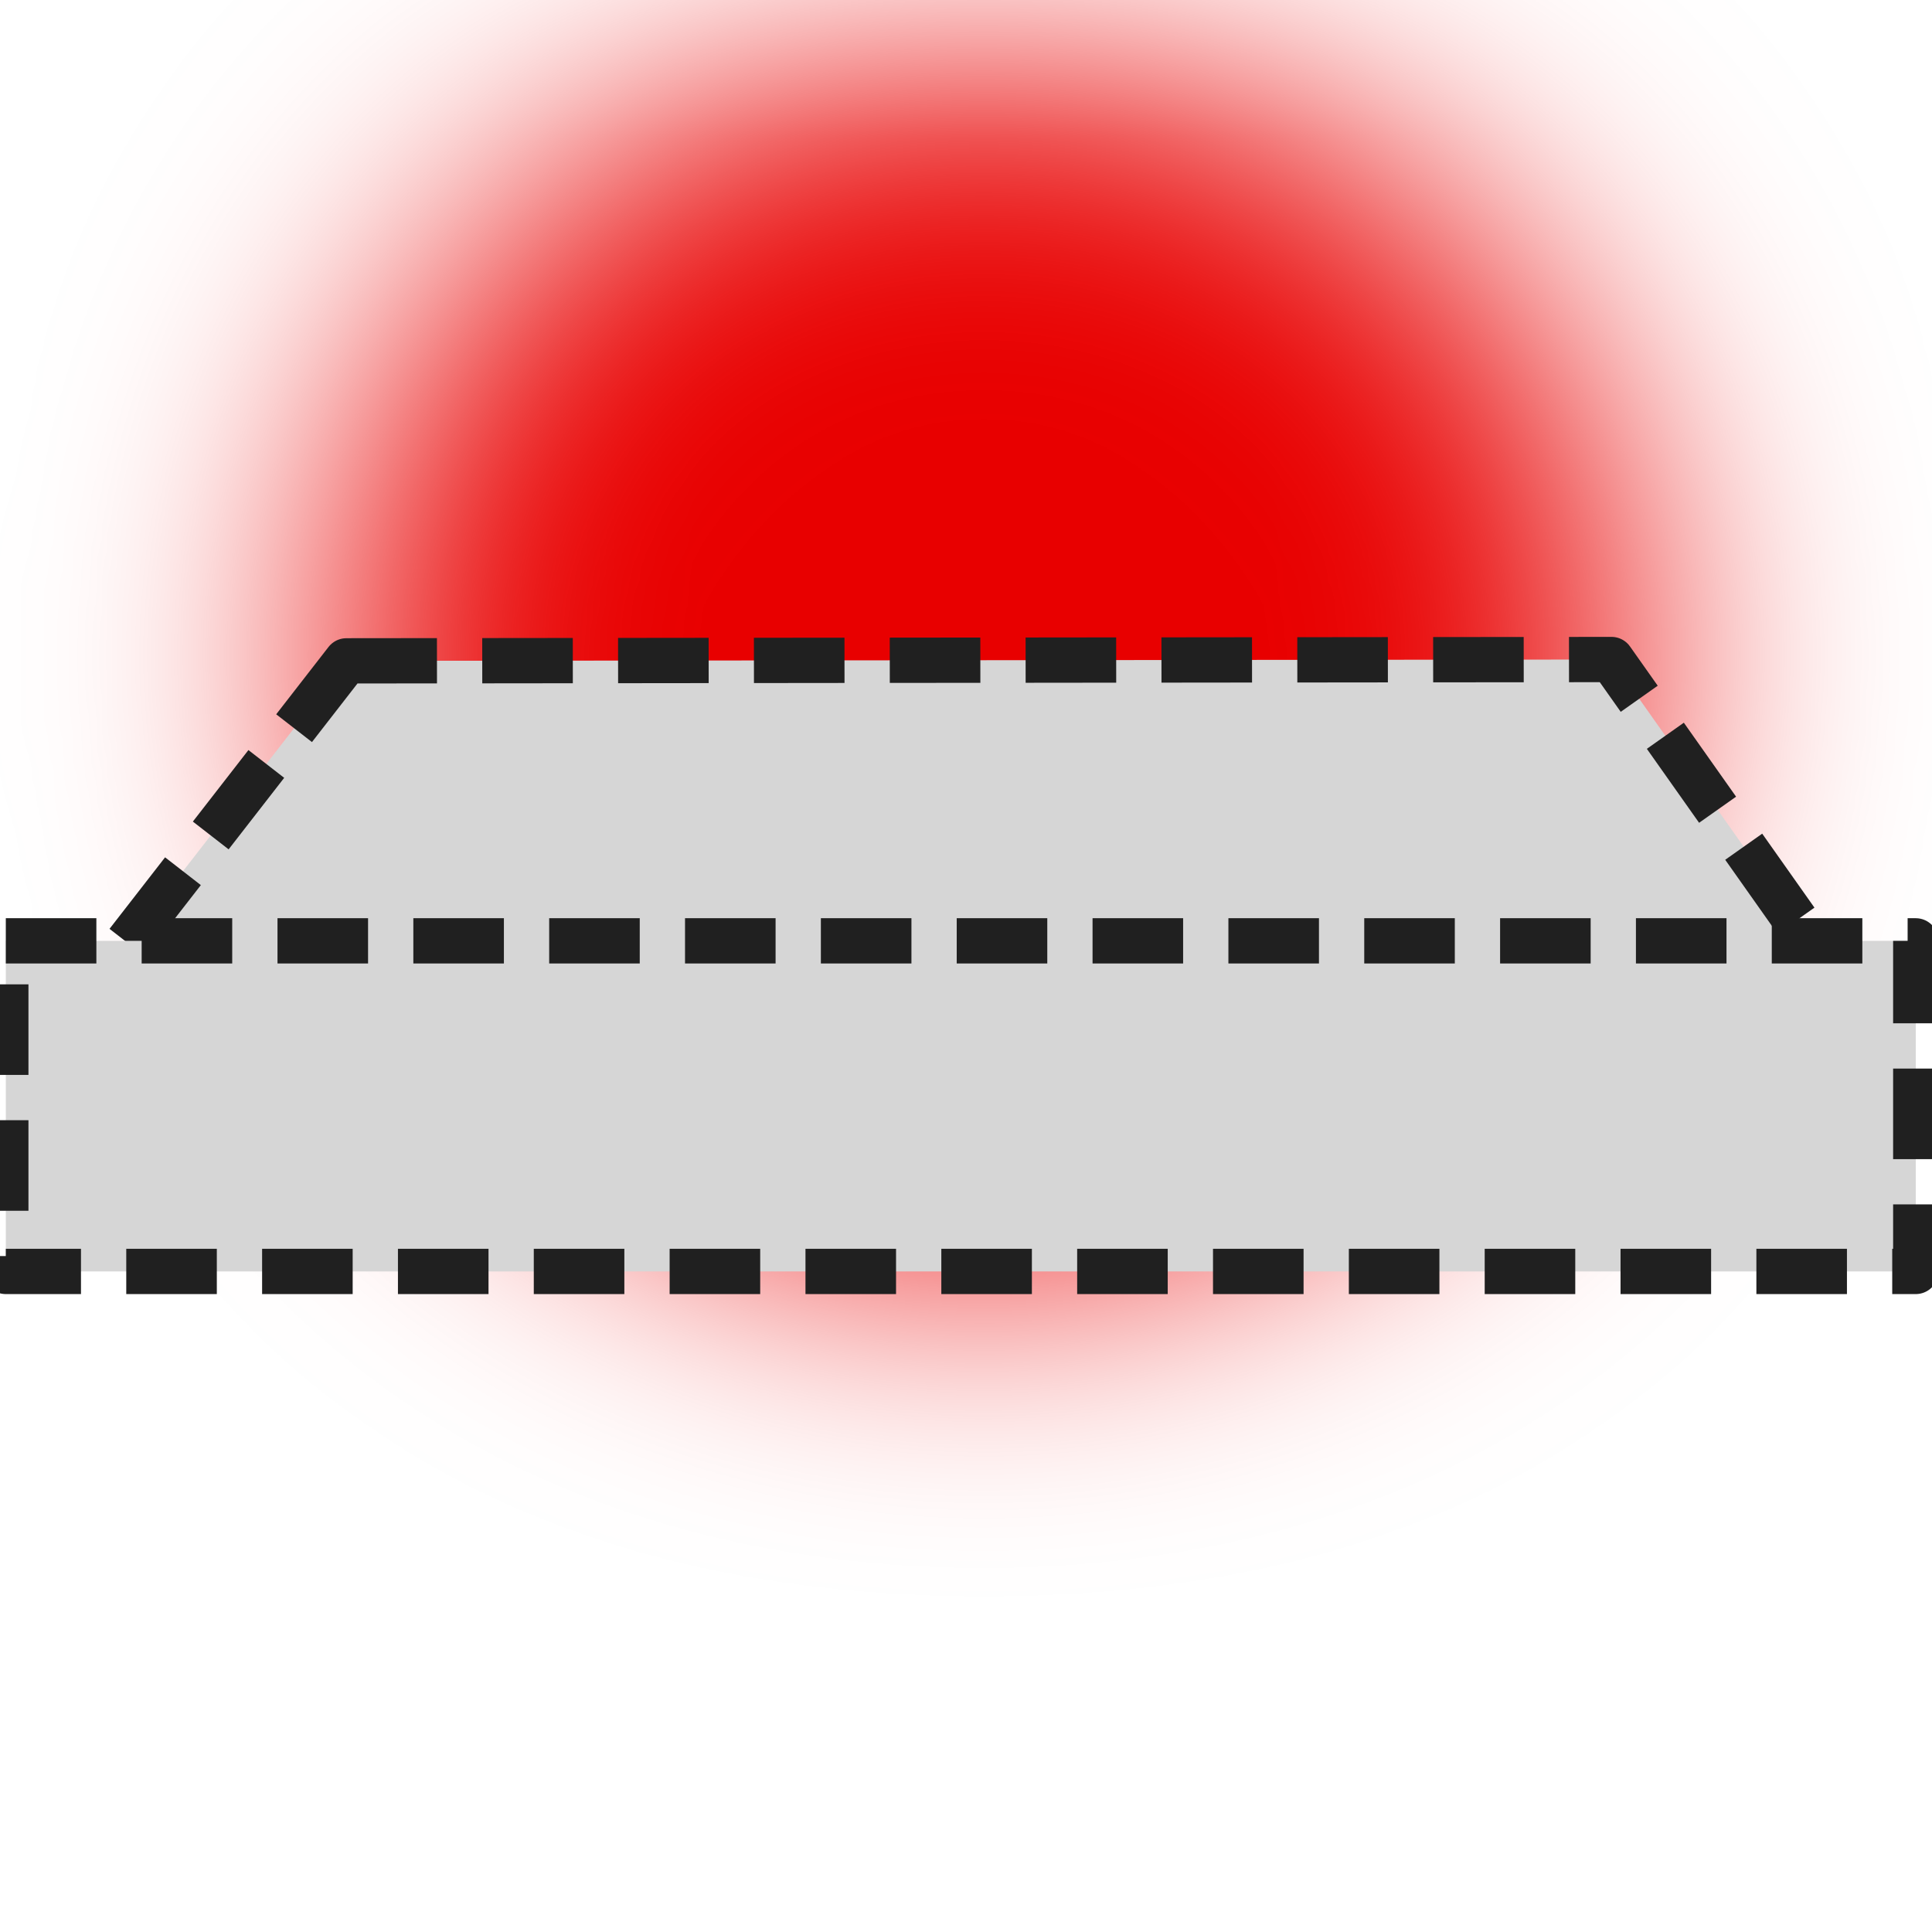
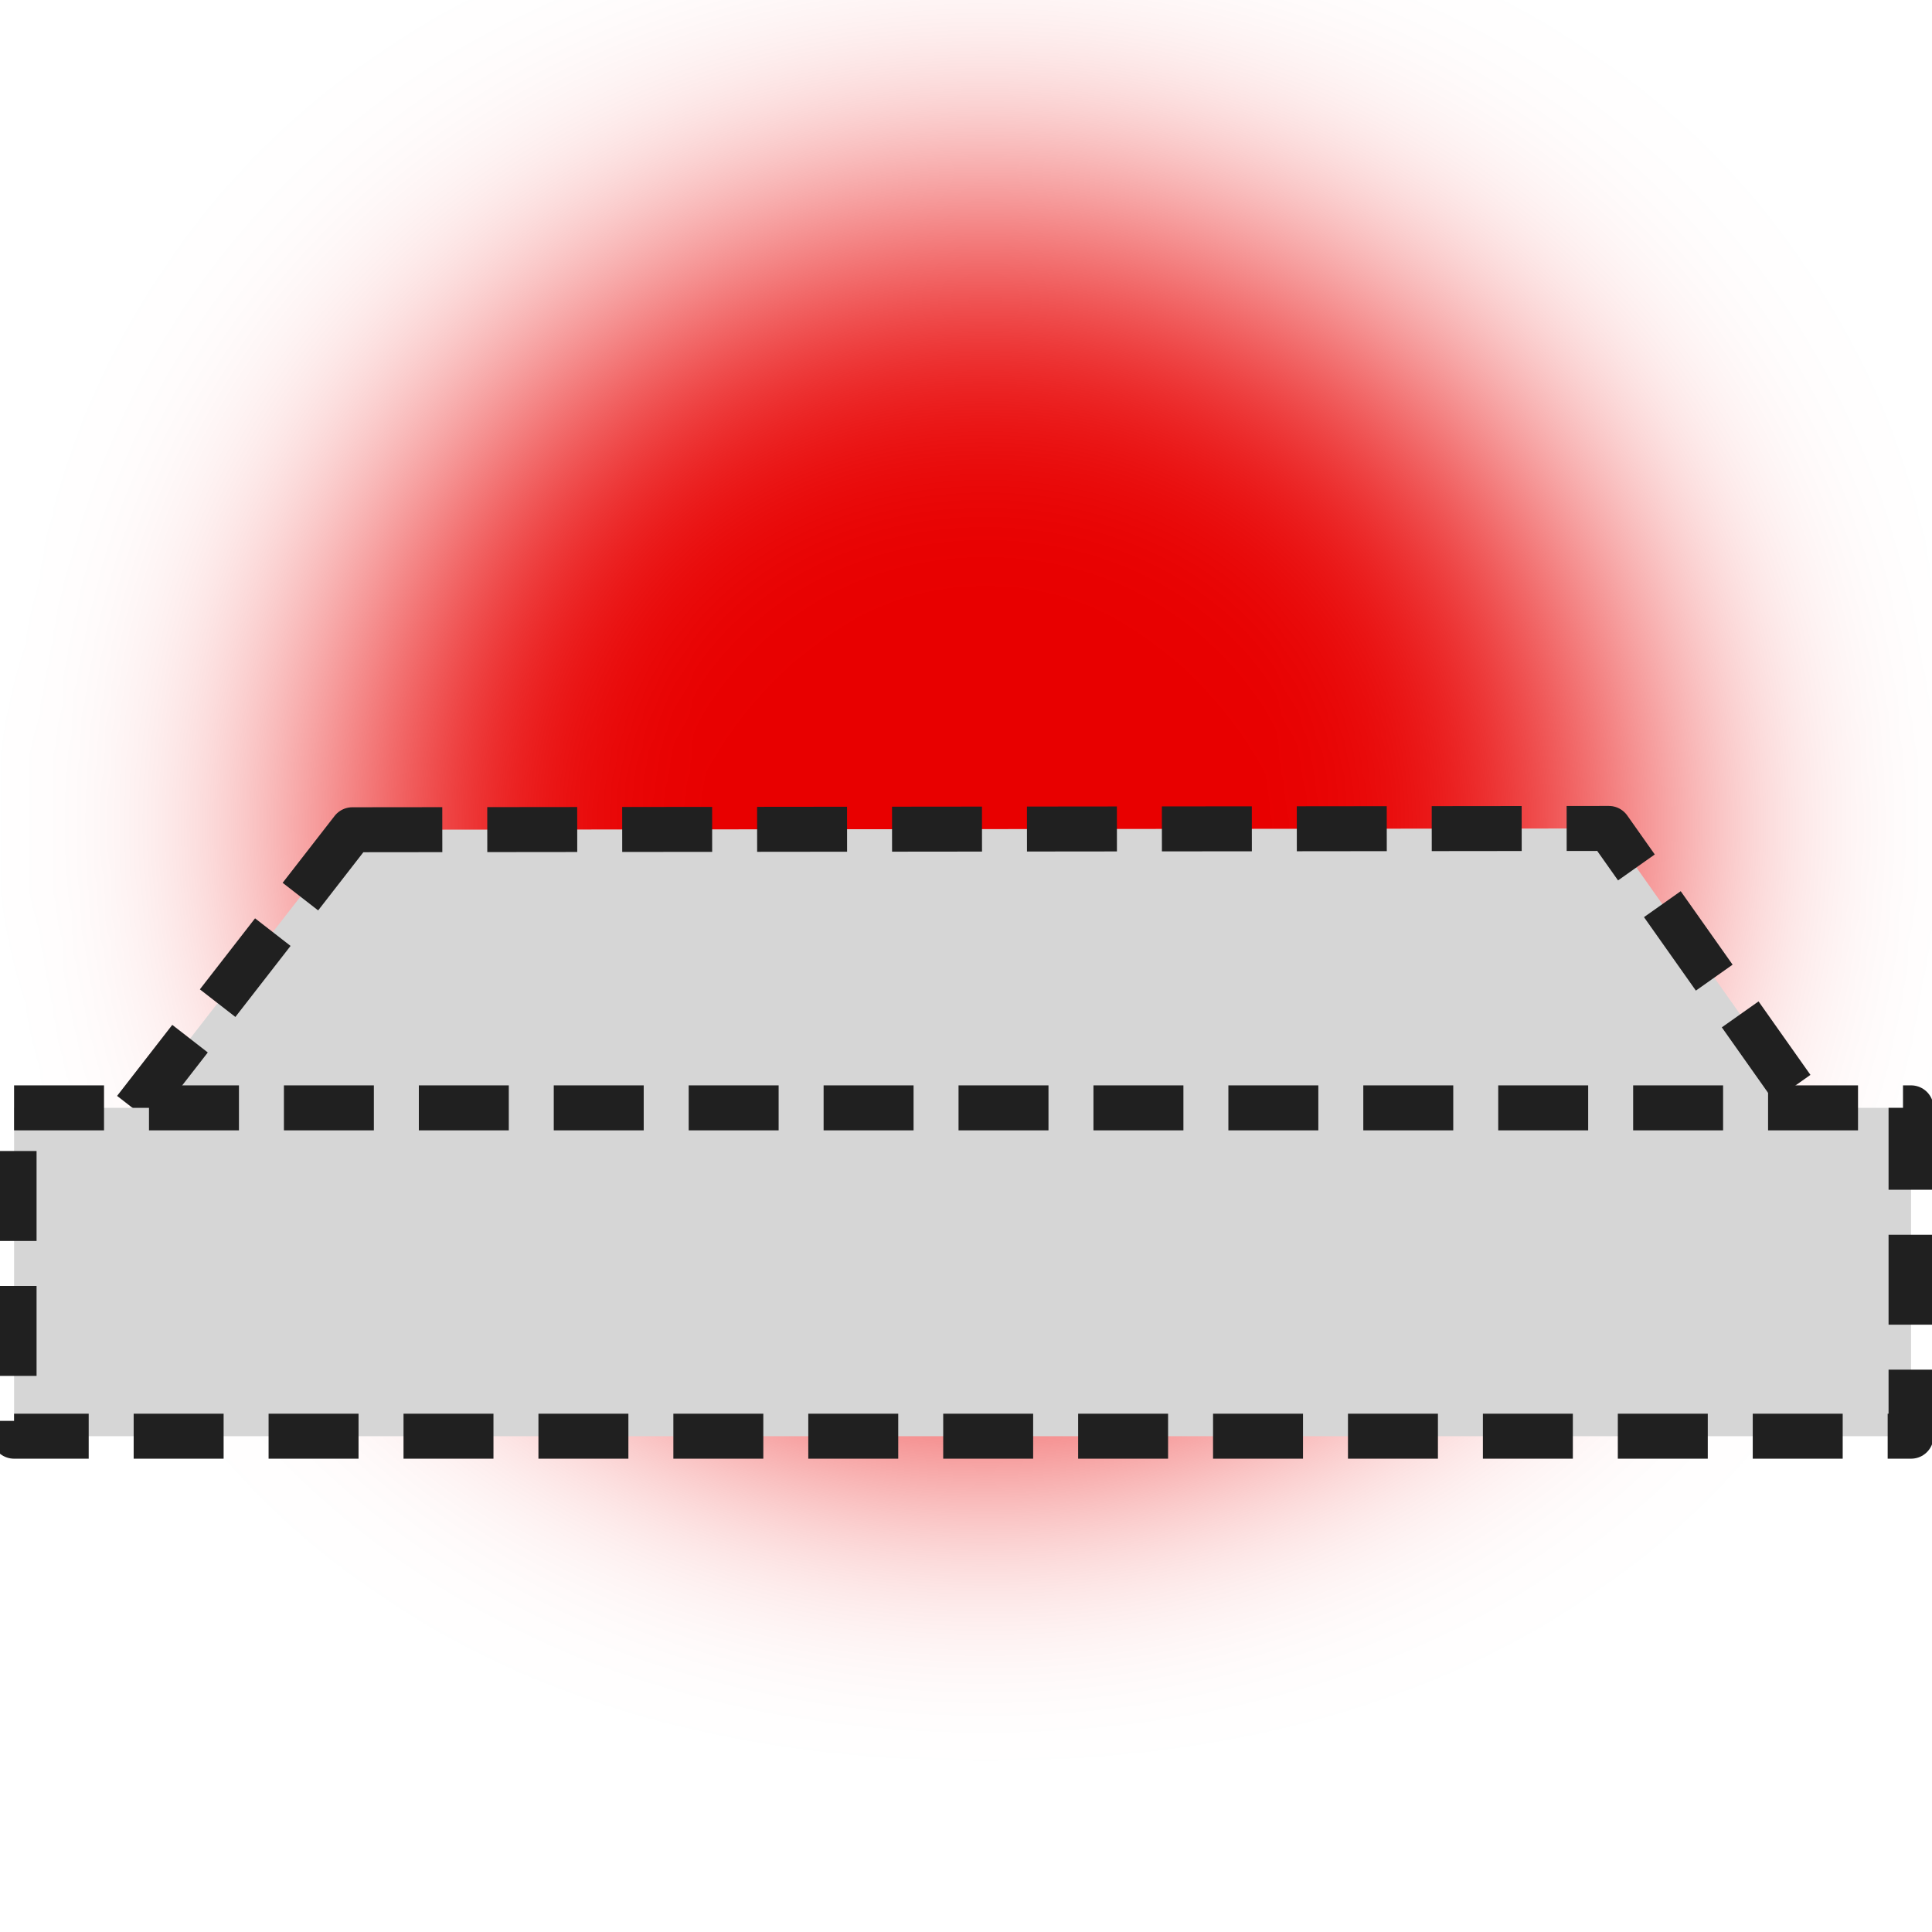
- <svg xmlns="http://www.w3.org/2000/svg" xmlns:xlink="http://www.w3.org/1999/xlink" width="128" height="128" id="svg2" version="1.0">
+ <svg xmlns="http://www.w3.org/2000/svg" xmlns:xlink="http://www.w3.org/1999/xlink" width="256" height="256" id="svg2" version="1.0">
  <defs id="defs4">
    <linearGradient id="linearGradient5541">
      <stop style="stop-color:#e0e200;stop-opacity:1;" offset="0" id="stop5543" />
      <stop id="stop5549" offset="0.673" style="stop-color:#e0e200;stop-opacity:0.498;" />
      <stop style="stop-color:#e0e200;stop-opacity:0;" offset="1" id="stop5545" />
    </linearGradient>
    <linearGradient id="linearGradient5531">
      <stop style="stop-color:#ffffd9;stop-opacity:1;" offset="0" id="stop5533" />
      <stop id="stop5751" offset="0.686" style="stop-color:#ffff6c;stop-opacity:1;" />
      <stop style="stop-color:#ffff00;stop-opacity:1;" offset="1" id="stop5535" />
    </linearGradient>
    <linearGradient id="linearGradient2416">
      <stop style="stop-color:#d0d0d0;stop-opacity:1;" offset="0" id="stop2418" />
      <stop id="stop3680" offset="0.34" style="stop-color:#909090;stop-opacity:1;" />
      <stop style="stop-color:#ffffff;stop-opacity:1;" offset="1" id="stop2420" />
    </linearGradient>
    <radialGradient xlink:href="#linearGradient5541" id="radialGradient5547" cx="66.75" cy="46.5" fx="66.75" fy="46.5" r="20.75" gradientTransform="matrix(1,0,0,1.036145,0,-1.680723)" gradientUnits="userSpaceOnUse" />
-     <filter height="1.579" y="-0.289" width="1.538" x="-0.269" id="filter3827">
+     <filter height="1.579" y="-0.289" width="1.538" x="-0.269" id="filter3827" color-interpolation-filters="sRGB">
      <feGaussianBlur id="feGaussianBlur3829" stdDeviation="9.637" />
    </filter>
    <radialGradient gradientUnits="userSpaceOnUse" gradientTransform="matrix(1,0,0,0.9116279,0,2.344527)" r="19.003" fy="20.907" fx="24.307" cy="20.907" cx="24.307" id="radialGradient3712" xlink:href="#linearGradient3714" />
    <linearGradient spreadMethod="pad" gradientTransform="matrix(1.006071,0,0,0.5108333,1.36817,50.77738)" gradientUnits="userSpaceOnUse" y2="26.343" x2="41.782" y1="11.344" x1="73.822" id="linearGradient5911" xlink:href="#linearGradient2416" />
    <linearGradient id="linearGradient5900">
      <stop id="stop5902" offset="0" style="stop-color:#d0d0d0;stop-opacity:1;" />
      <stop style="stop-color:#909090;stop-opacity:1;" offset="0.34" id="stop5904" />
      <stop id="stop5906" offset="1" style="stop-color:#ffffff;stop-opacity:1;" />
    </linearGradient>
    <linearGradient id="linearGradient3688">
      <stop id="stop3690" offset="0" style="stop-color:#003c01;stop-opacity:1;" />
      <stop style="stop-color:#01ff07;stop-opacity:0.992;" offset="0.302" id="stop3696" />
      <stop id="stop3692" offset="1" style="stop-color:#003c00;stop-opacity:1;" />
    </linearGradient>
    <linearGradient id="linearGradient3714">
      <stop style="stop-color:#89ff8c;stop-opacity:1;" offset="0" id="stop3716" />
      <stop id="stop3718" offset="1" style="stop-color:#00c803;stop-opacity:0.992;" />
    </linearGradient>
  </defs>
-   <g id="layer1">
-     <path style="fill:#e80000;fill-opacity:1;stroke:none;stroke-width:1;stroke-linecap:round;stroke-linejoin:round;stroke-miterlimit:4;stroke-dasharray:none;stroke-dashoffset:0;stroke-opacity:1;filter:url(#filter3827)" id="path3805" d="M 108.541,51.986 A 42.957,39.952 0 1 1 22.627,51.986 A 42.957,39.952 0 1 1 108.541,51.986 z" transform="translate(-0.40452,-8.5963)" />
-     <path style="fill:#d6d6d6;fill-opacity:1;stroke:#202020;stroke-width:3;stroke-linecap:butt;stroke-linejoin:round;stroke-miterlimit:4;stroke-dasharray:6, 3;stroke-dashoffset:0;stroke-opacity:1" d="M 22.95,43.783 L 106.766,43.695 L 121.088,63.974 L 7.03,64.274 L 22.95,43.783 z" id="rect2413" />
-     <path style="fill:#d6d6d6;fill-opacity:1;stroke:#202020;stroke-width:3;stroke-linecap:butt;stroke-linejoin:round;stroke-miterlimit:4;stroke-dashoffset:0;stroke-opacity:1;stroke-dasharray:6, 3" d="M 0.385,62.334 L 126.924,62.334 L 126.924,84.236 L 0.385,84.236 L 0.385,62.334 z" id="rect2411" />
+   <g id="layer1" transform="translate(0,128)">
+     <path style="fill:#e80000;fill-opacity:1;stroke:none;filter:url(#filter3827)" id="path3805" d="m 108.541,51.986 a 42.957,39.952 0 1 1 -85.913,0 42.957,39.952 0 1 1 85.913,0 z" transform="matrix(1.986431,0,0,1.986431,0.2961543,-122.1023)" />
+     <path style="fill:#d6d6d6;fill-opacity:1;stroke:#202020;stroke-width:5.959;stroke-linecap:butt;stroke-linejoin:round;stroke-miterlimit:4;stroke-opacity:1;stroke-dasharray:11.919, 5.959;stroke-dashoffset:0" d="m 46.688,-18.054 166.494,-0.175 28.451,40.283 -226.569,0.595 31.624,-40.703 z" id="rect2413" />
+     <path style="fill:#d6d6d6;fill-opacity:1;stroke:#202020;stroke-width:5.959;stroke-linecap:butt;stroke-linejoin:round;stroke-miterlimit:4;stroke-opacity:1;stroke-dasharray:11.919, 5.959;stroke-dashoffset:0" d="m 1.865,18.796 251.36,0 0,43.508 -251.36,0 0,-43.508 z" id="rect2411" />
  </g>
</svg>
